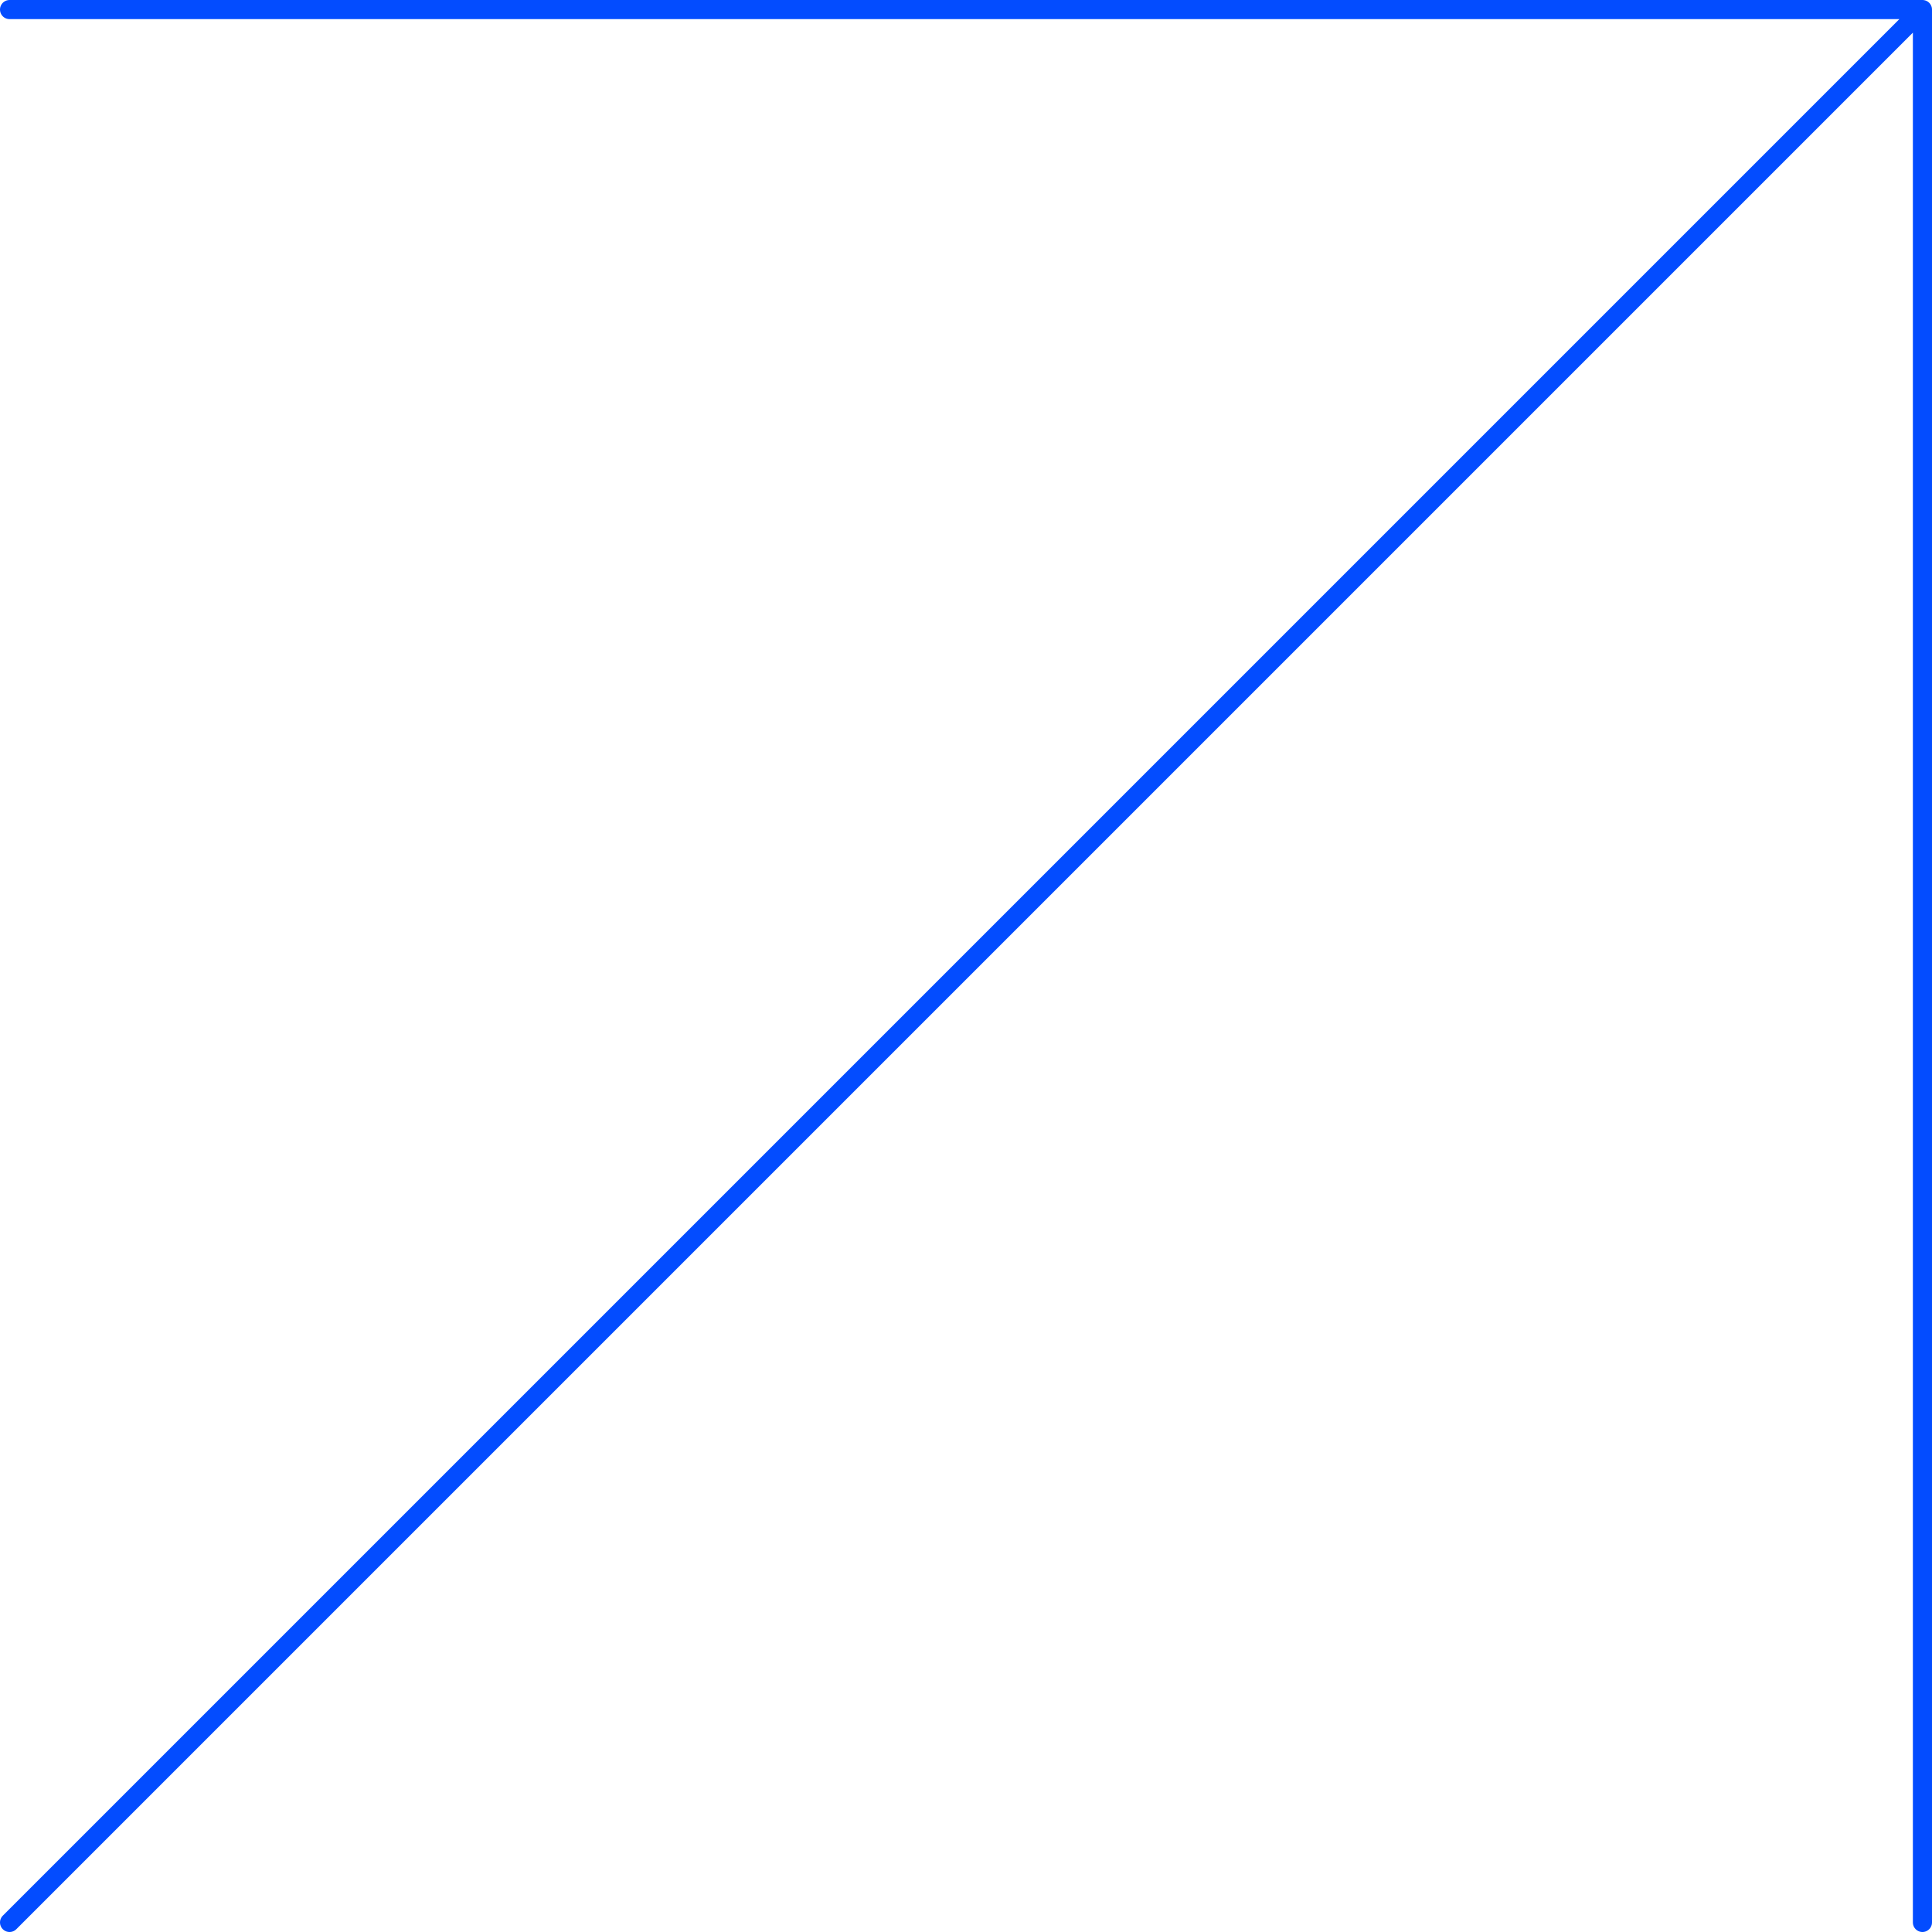
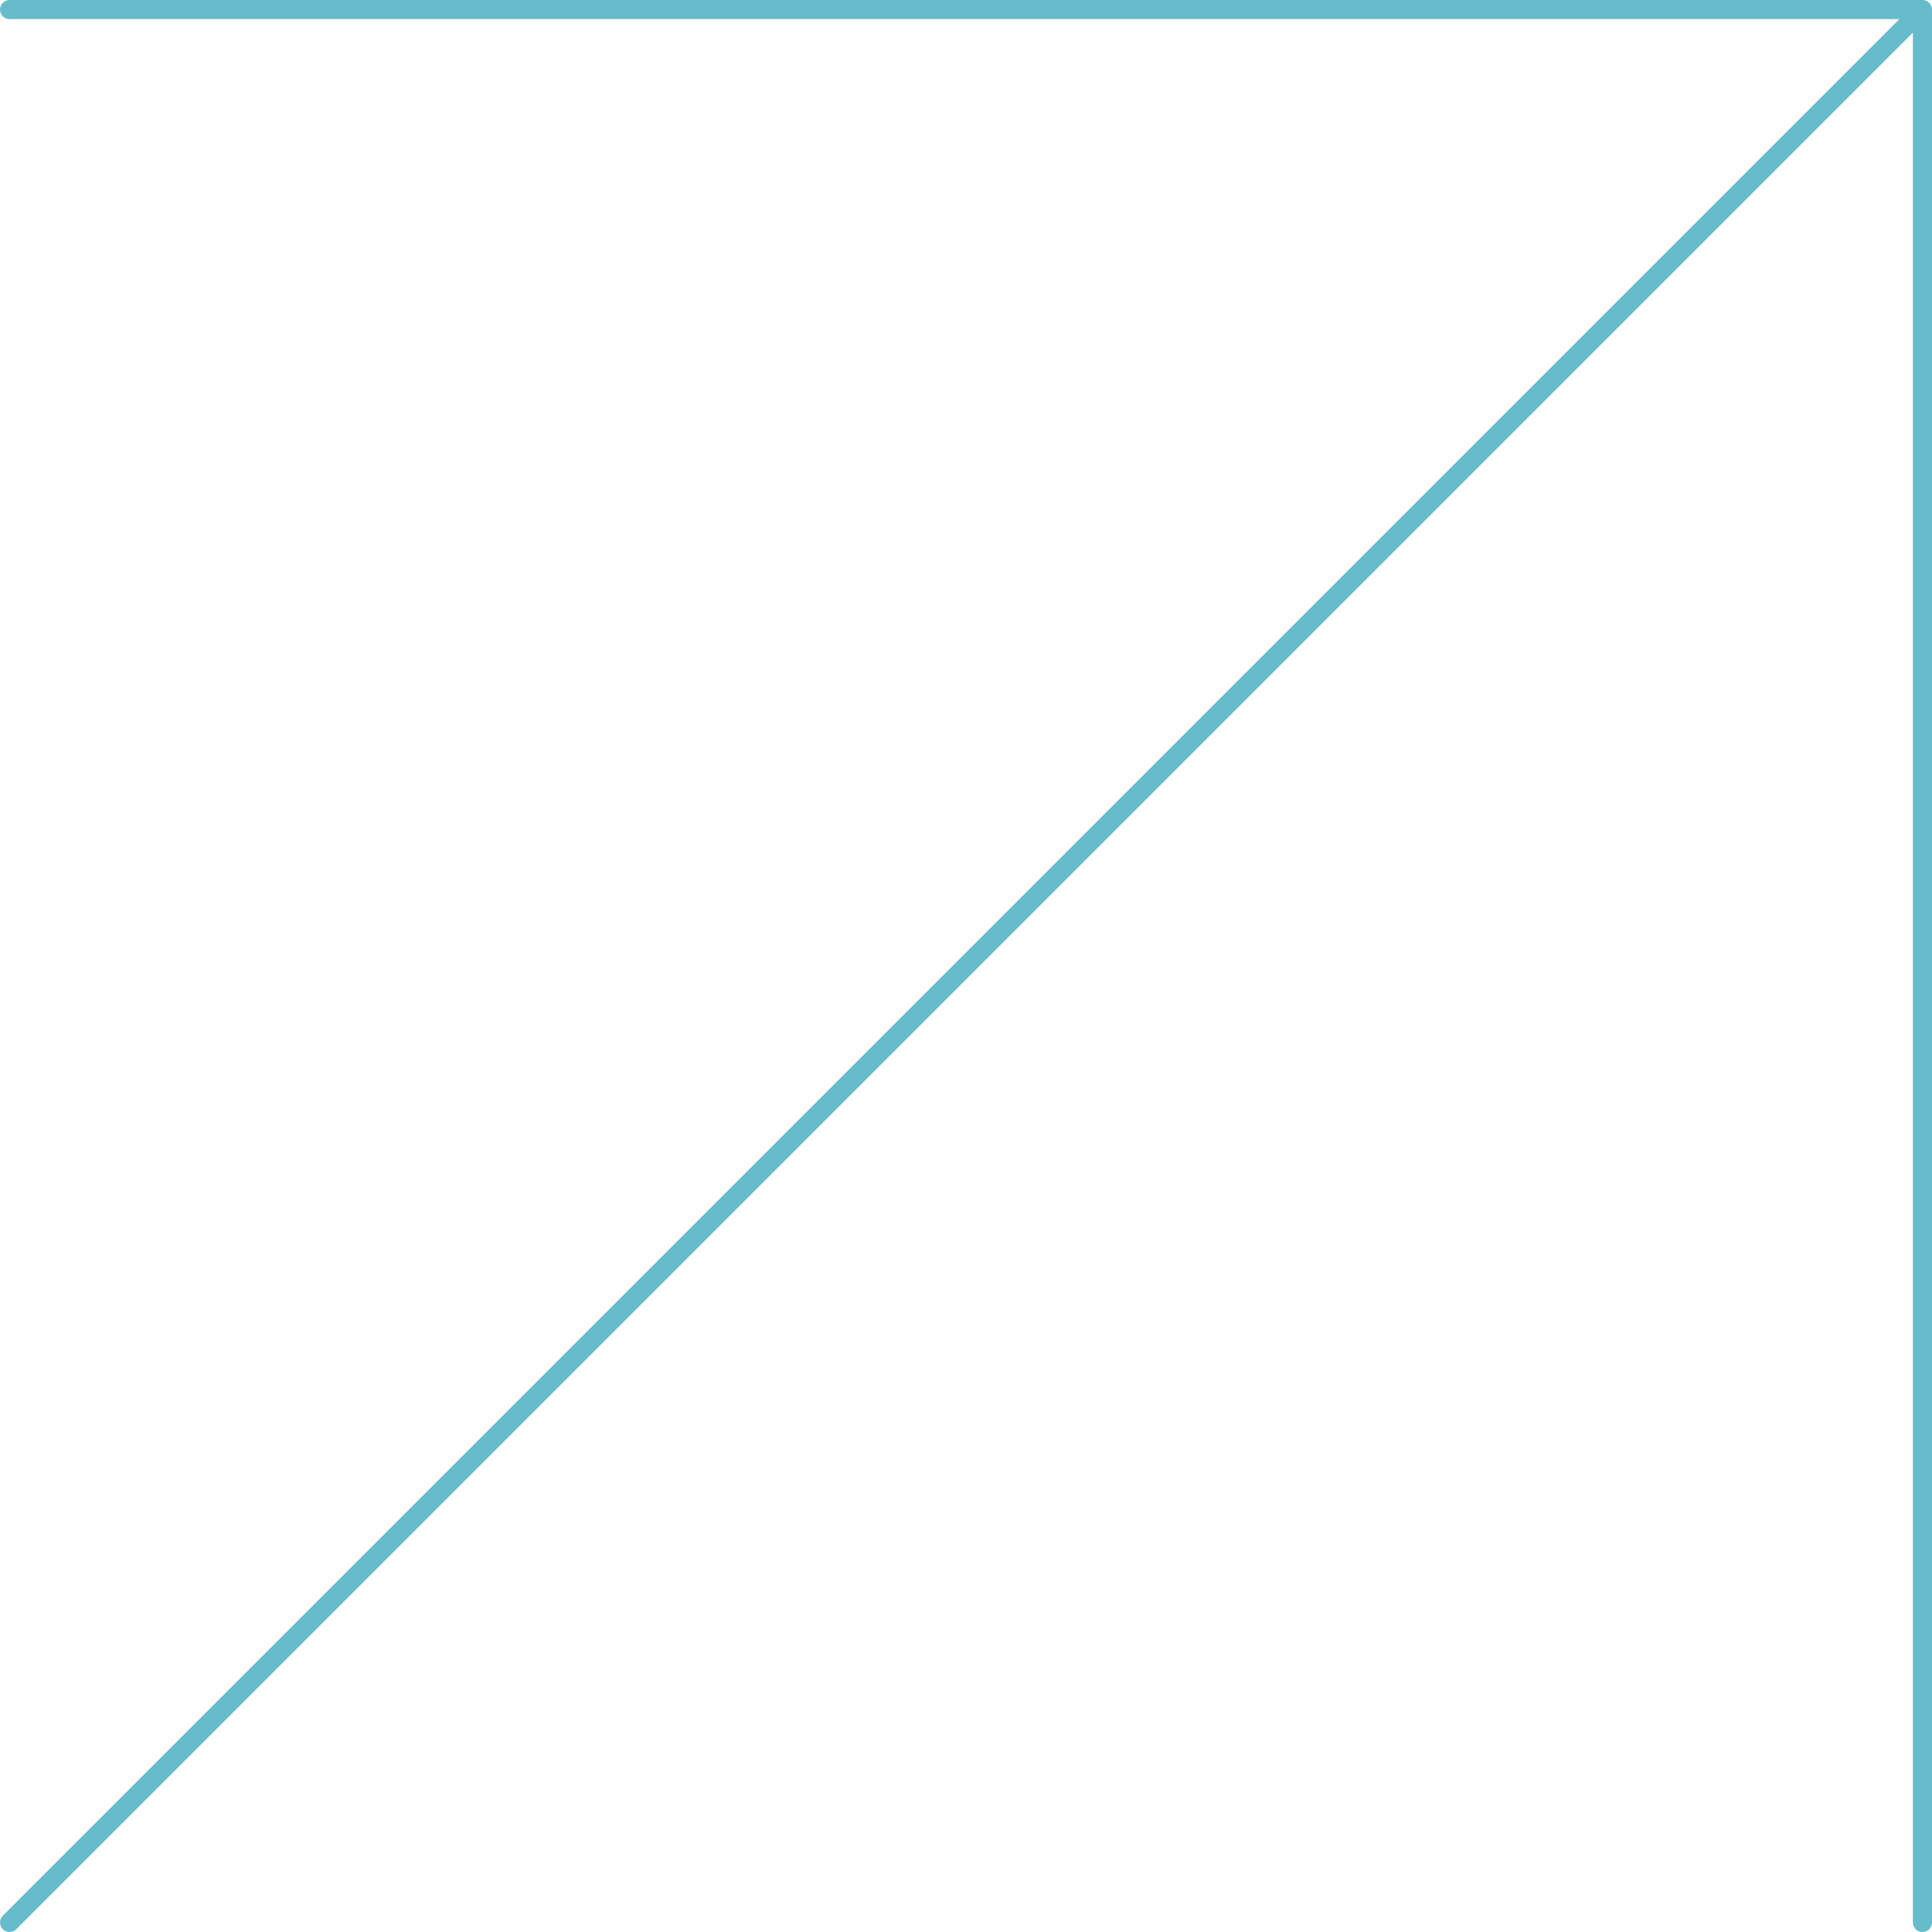
<svg xmlns="http://www.w3.org/2000/svg" width="202" height="202" viewBox="0 0 202 202" fill="none">
-   <path d="M1 201L201 1M201 1H1M201 1V201" stroke="#034CFF" stroke-width="2" stroke-linecap="round" stroke-linejoin="round" />
+   <path d="M1 201L201 1M201 1H1M201 1V201" stroke="#67bccb " stroke-width="2" stroke-linecap="round" stroke-linejoin="round" />
</svg>
